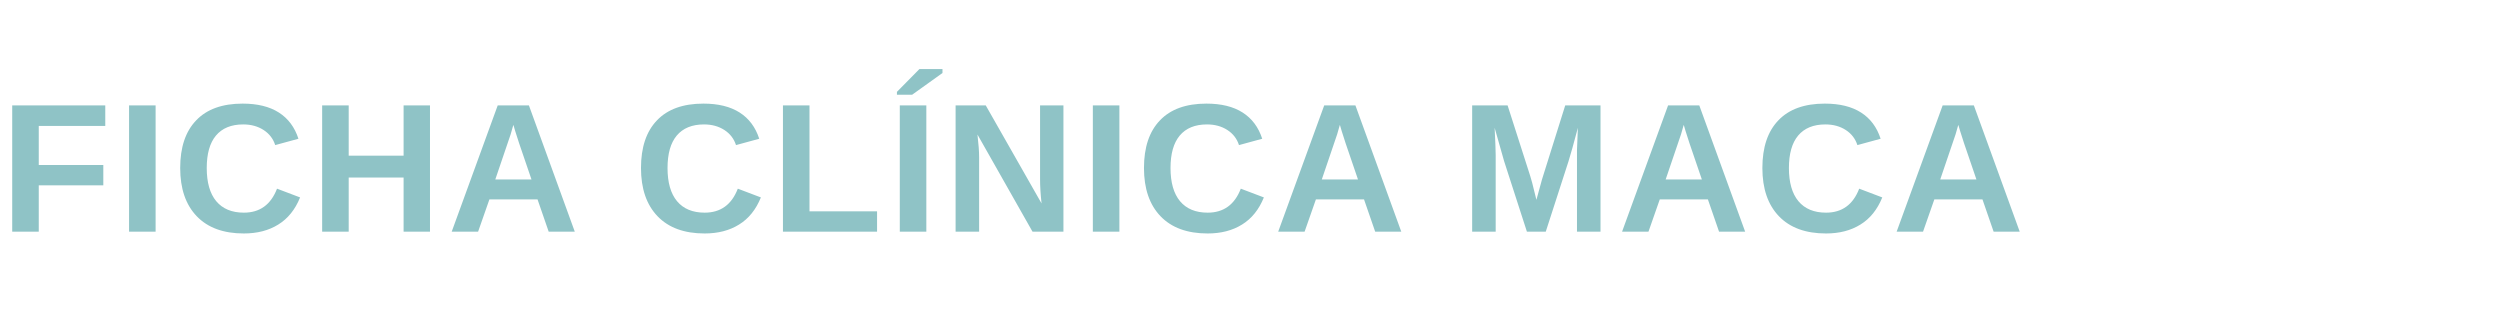
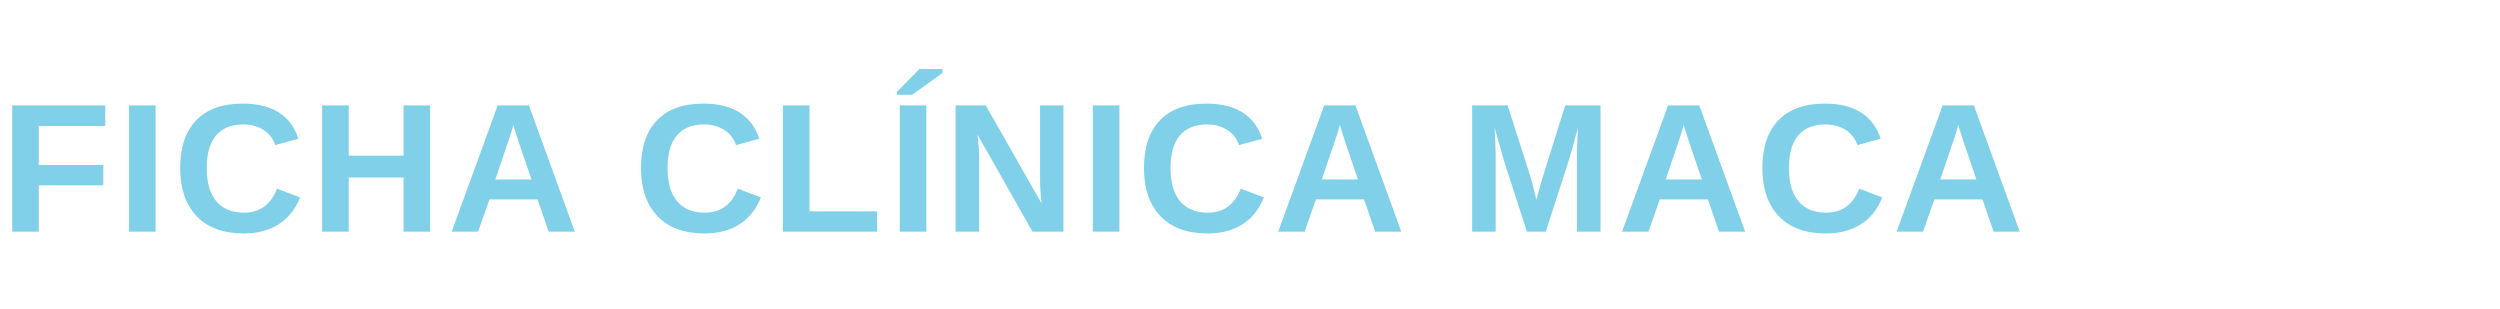
<svg xmlns="http://www.w3.org/2000/svg" width="259" height="32" viewBox="0 0 259 32" fill="none">
-   <text x="0" y="24" font-family="Arial, Helvetica, sans-serif" font-size="19" font-weight="700" letter-spacing="0.5" fill="#8FC3C6">FICHA CLÍNICA MACA</text>
+   <text x="0" y="24" font-family="Arial, Helvetica, sans-serif" font-size="19" font-weight="700" letter-spacing="0.5" fill="#7fd0e8">FICHA CLÍNICA MACA</text>
</svg>
